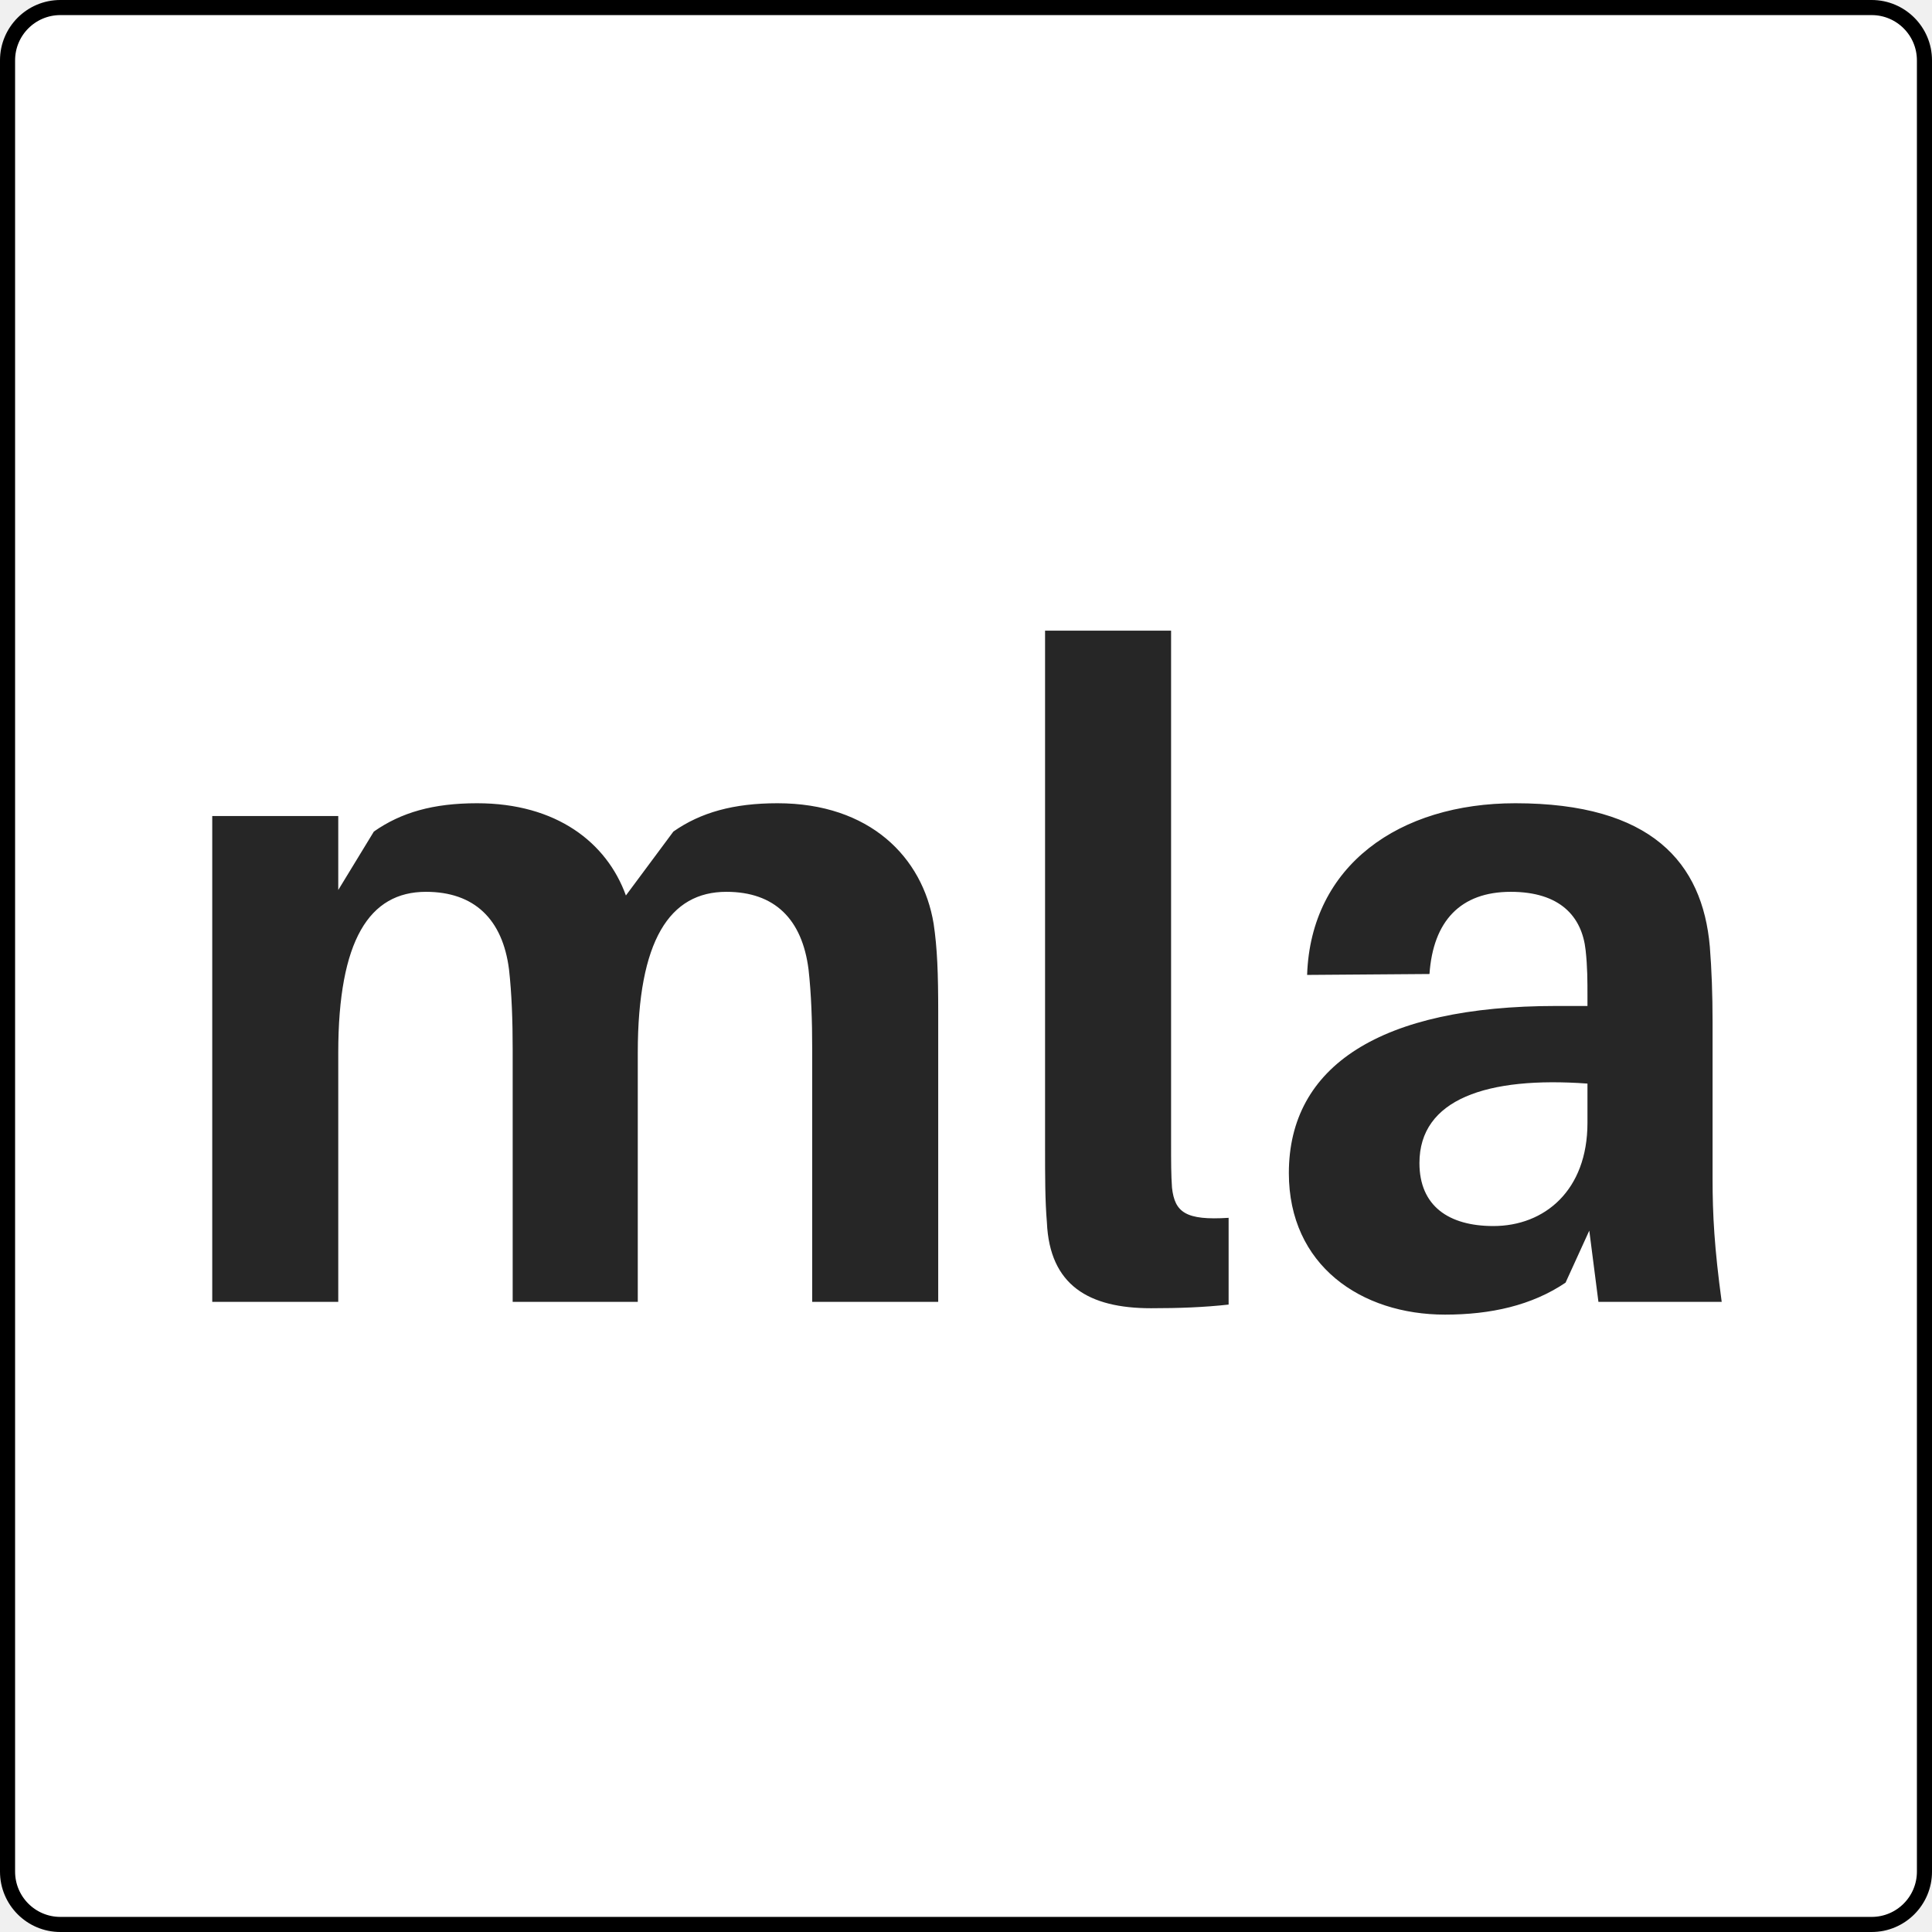
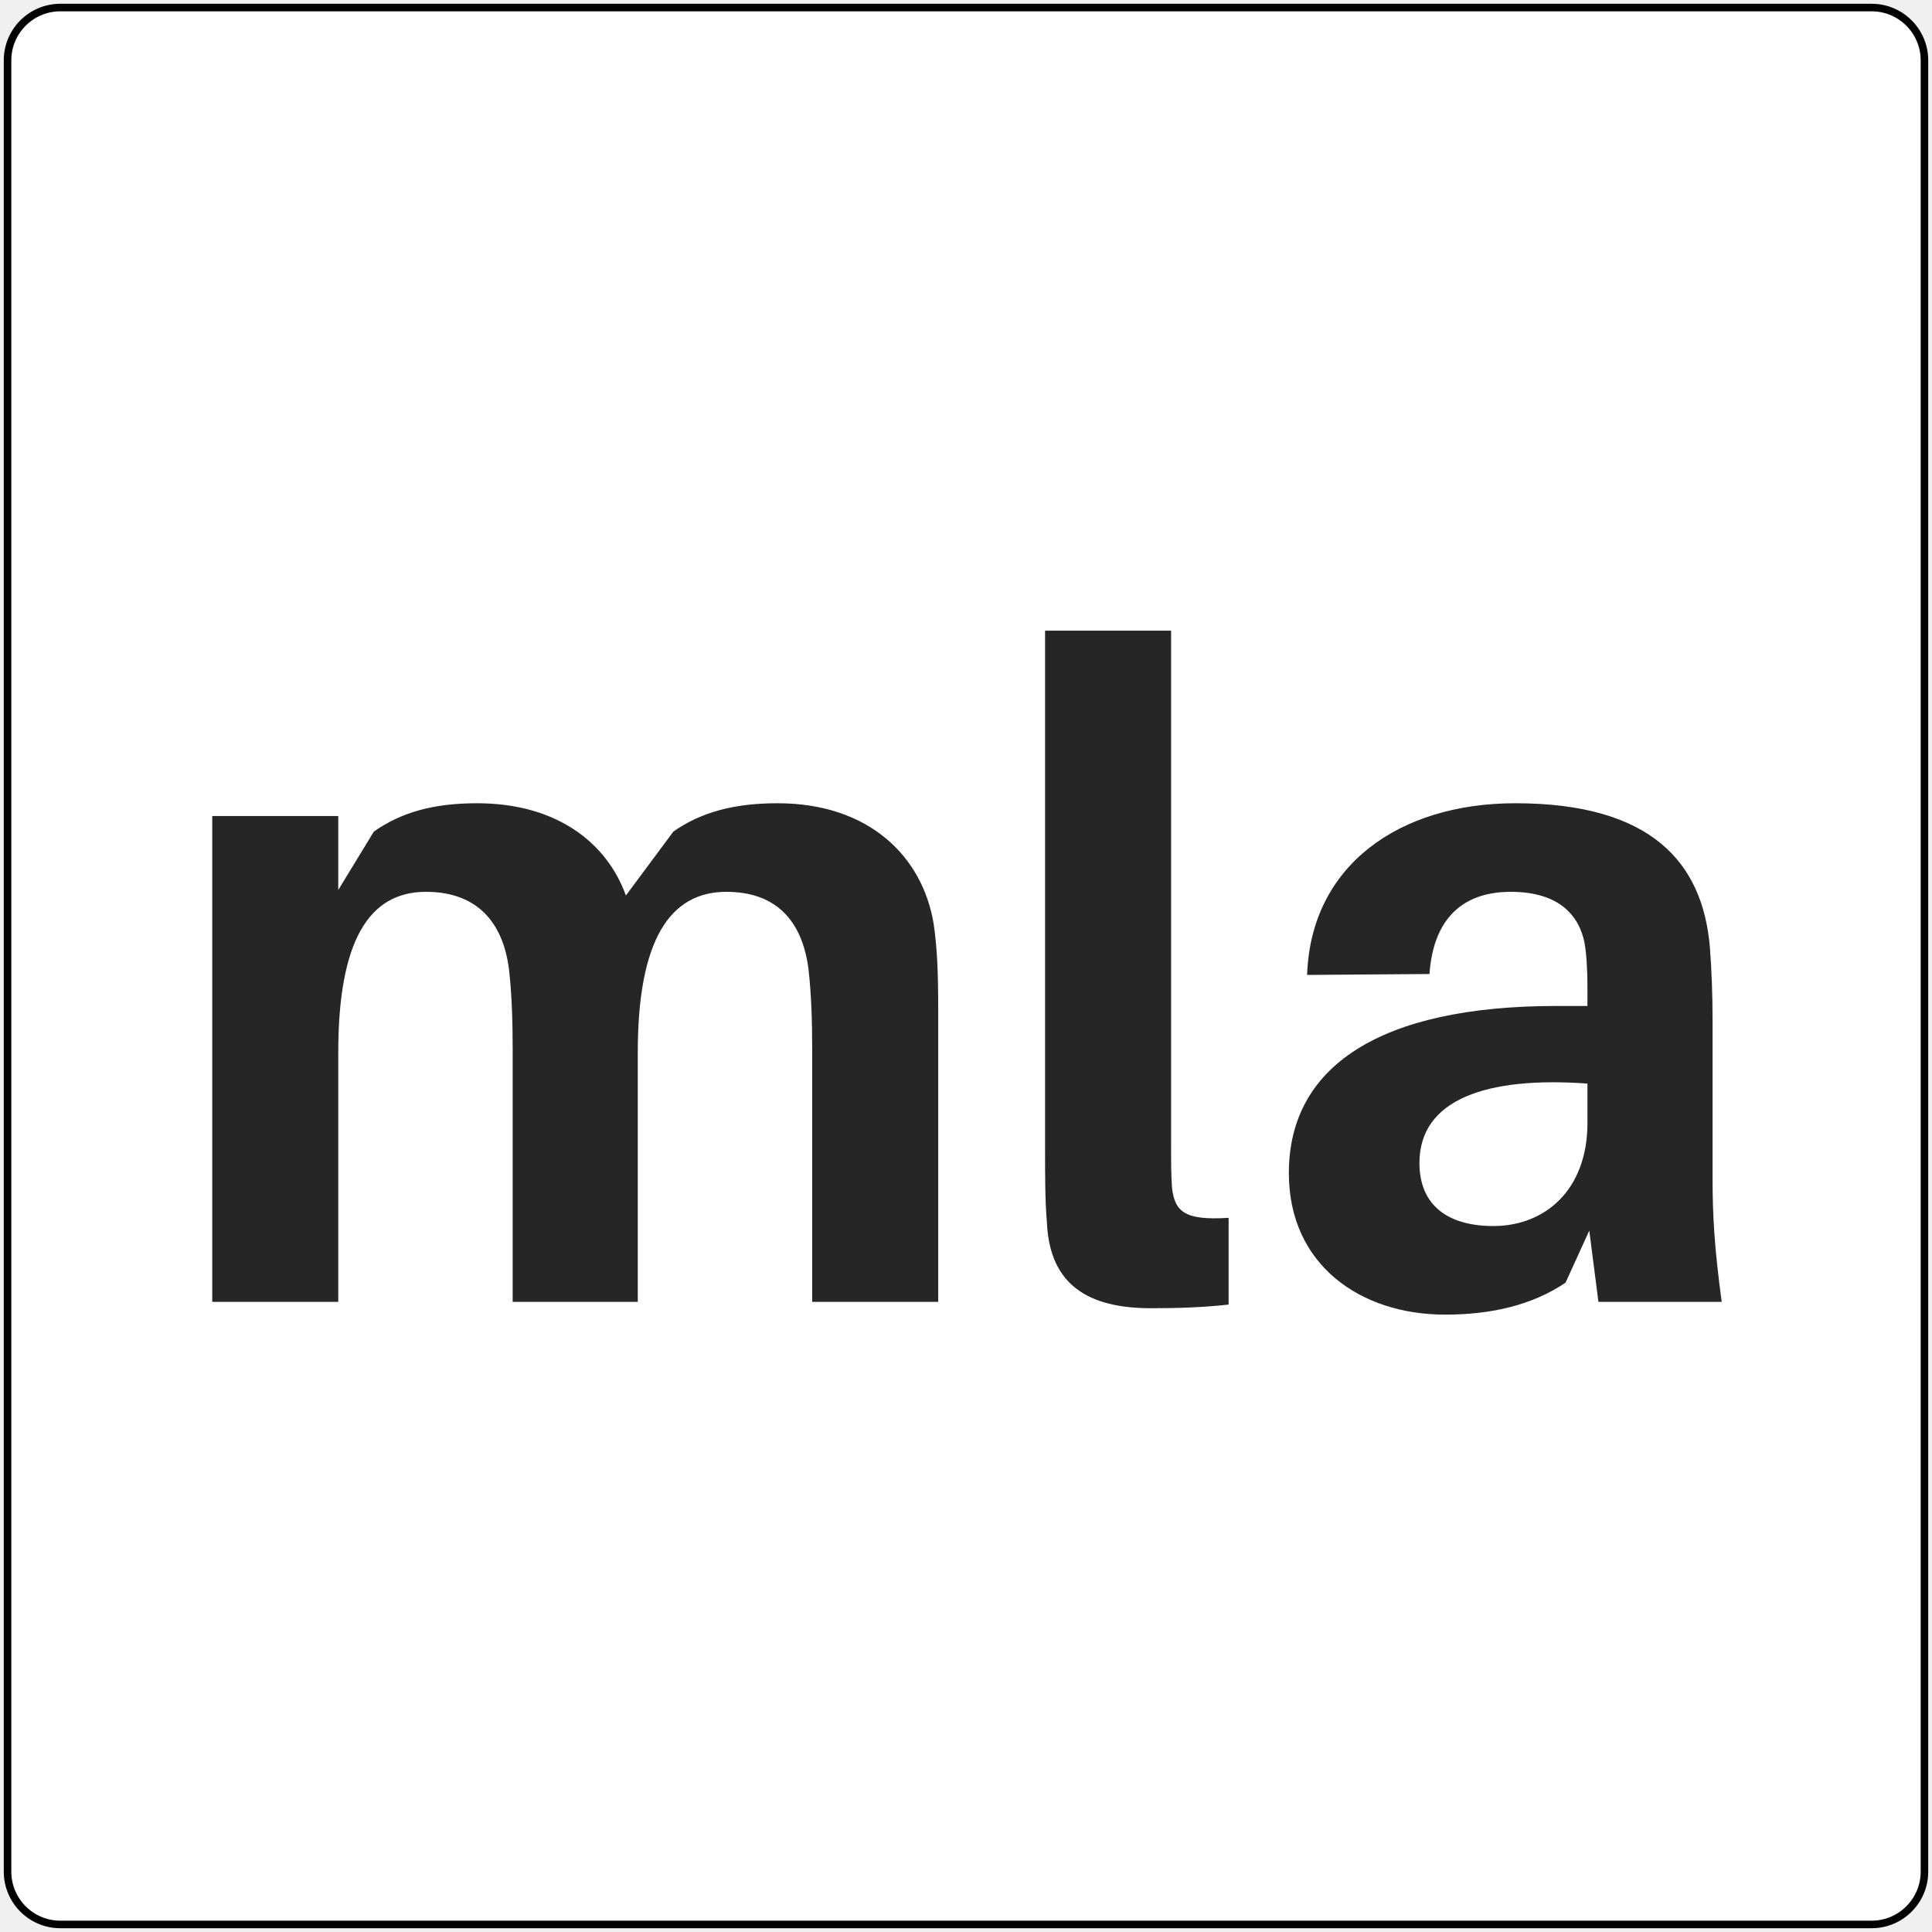
<svg xmlns="http://www.w3.org/2000/svg" width="256" height="256" viewBox="0 0 256 256" fill="none">
  <rect x="1" y="1" width="254" height="254" rx="7" fill="white" />
  <path d="M123.713 122.406C124.197 125.673 124.318 128.94 124.318 134.143V172.5H107.62V138.983C107.62 135.232 107.499 131.723 107.136 128.456C106.289 121.801 102.659 118.171 96.246 118.171C88.744 118.171 84.509 124.584 84.509 139.467V172.5H67.932V138.983C67.932 135.232 67.811 131.723 67.448 128.456C66.601 121.801 62.85 118.171 56.437 118.171C48.935 118.171 44.821 124.584 44.821 139.467V172.5H28.123V108.128H44.821V117.929L49.54 110.185C53.17 107.644 57.405 106.434 63.213 106.434C73.74 106.434 80.395 111.637 82.936 118.655L89.228 110.185C92.858 107.644 97.214 106.434 103.022 106.434C115.243 106.434 122.261 113.573 123.713 122.406ZM155.175 83.565V151.446C155.175 153.987 155.175 155.681 155.296 157.375C155.659 160.642 157.111 161.731 162.798 161.368V172.863C159.531 173.226 156.264 173.347 152.513 173.347C144.285 173.347 139.082 170.322 138.719 161.973C138.477 159.069 138.477 156.044 138.477 151.809V83.565H155.175ZM211.799 172.5L210.589 163.062L207.443 169.959C202.966 172.984 197.521 174.194 191.471 174.194C180.339 174.194 170.78 167.66 170.78 155.439C170.78 141.282 182.88 133.296 206.233 133.296H210.347V131.965C210.347 130.029 210.347 128.093 210.105 125.915C209.621 121.438 206.717 118.171 200.183 118.171C193.528 118.171 189.898 122.043 189.414 129.061L173.2 129.182C173.684 114.662 185.421 106.434 200.788 106.434C218.817 106.434 225.593 114.299 226.561 125.431C226.803 128.456 226.924 131.844 226.924 135.353V156.165C226.924 161.005 227.166 165.361 228.134 172.5H211.799ZM197.884 162.457C204.66 162.457 210.347 157.738 210.347 148.784V143.581C197.037 142.613 188.083 145.638 188.083 154.108C188.083 159.795 191.955 162.457 197.884 162.457Z" fill="#262626" />
-   <rect x="1" y="1" width="254" height="254" rx="7" stroke="black" stroke-width="2" />
+   <rect x="1" y="1" width="254" height="254" rx="7" stroke="black" strokeWidth="2" />
</svg>
